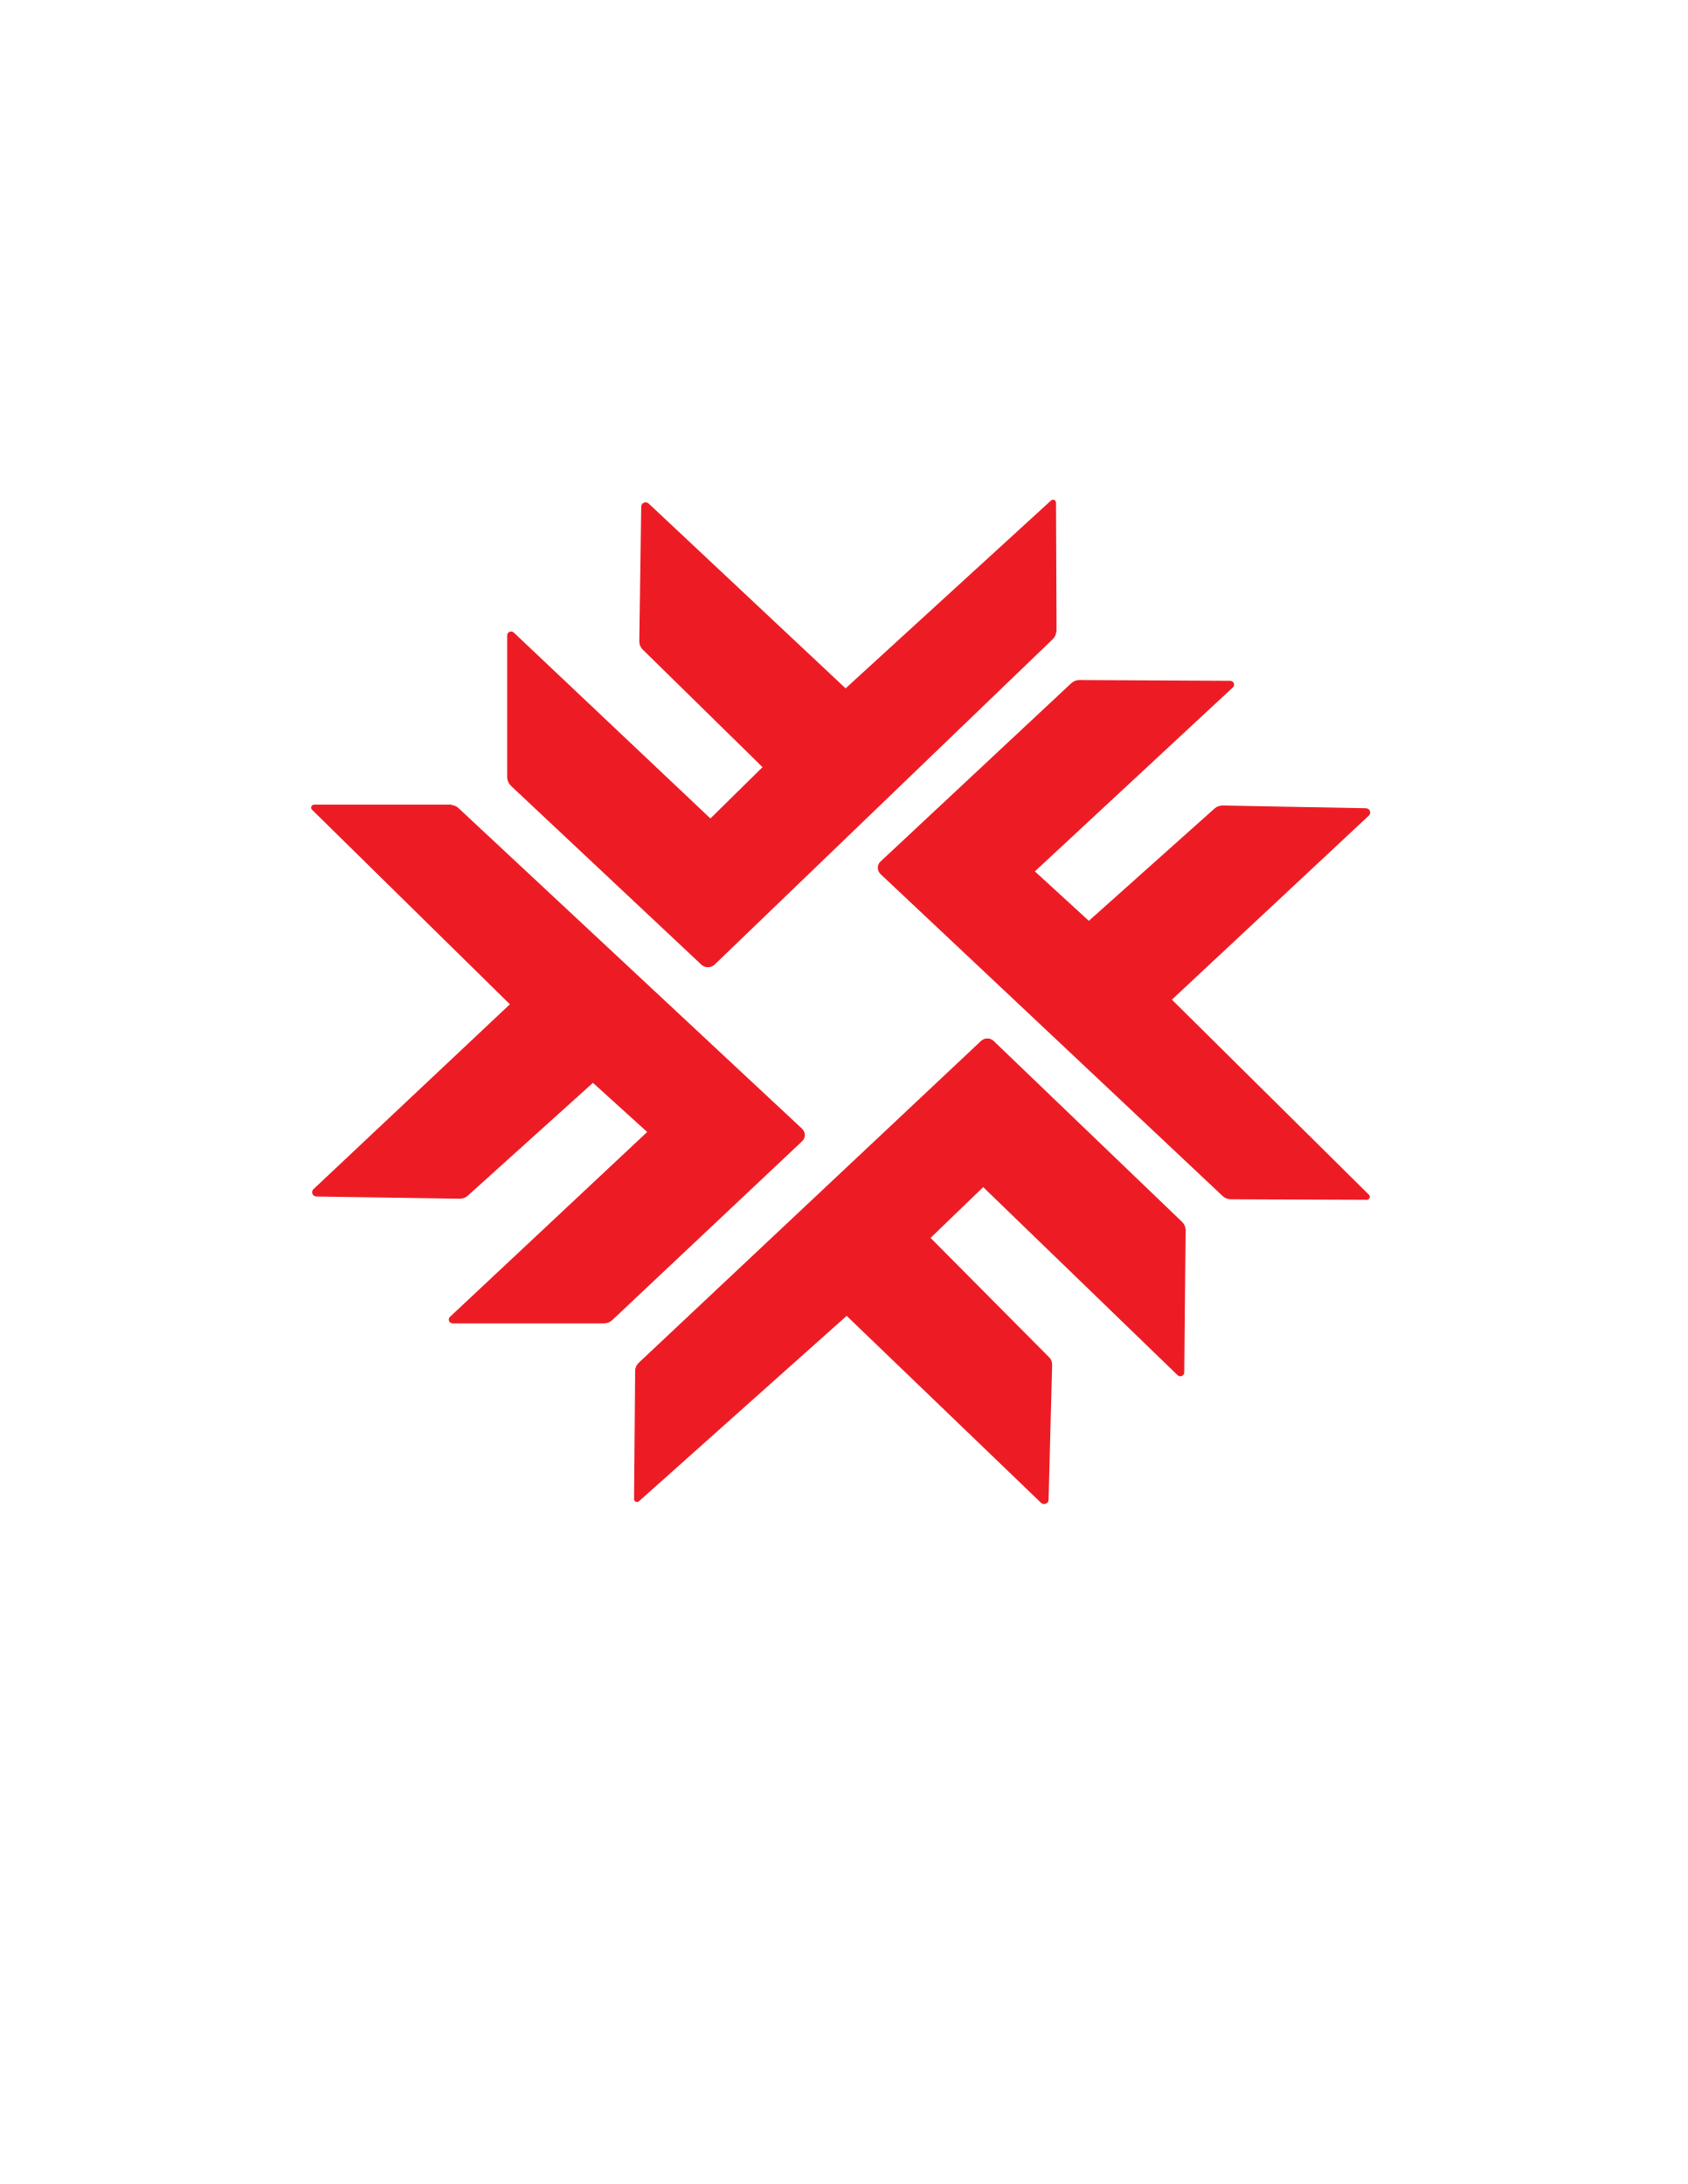
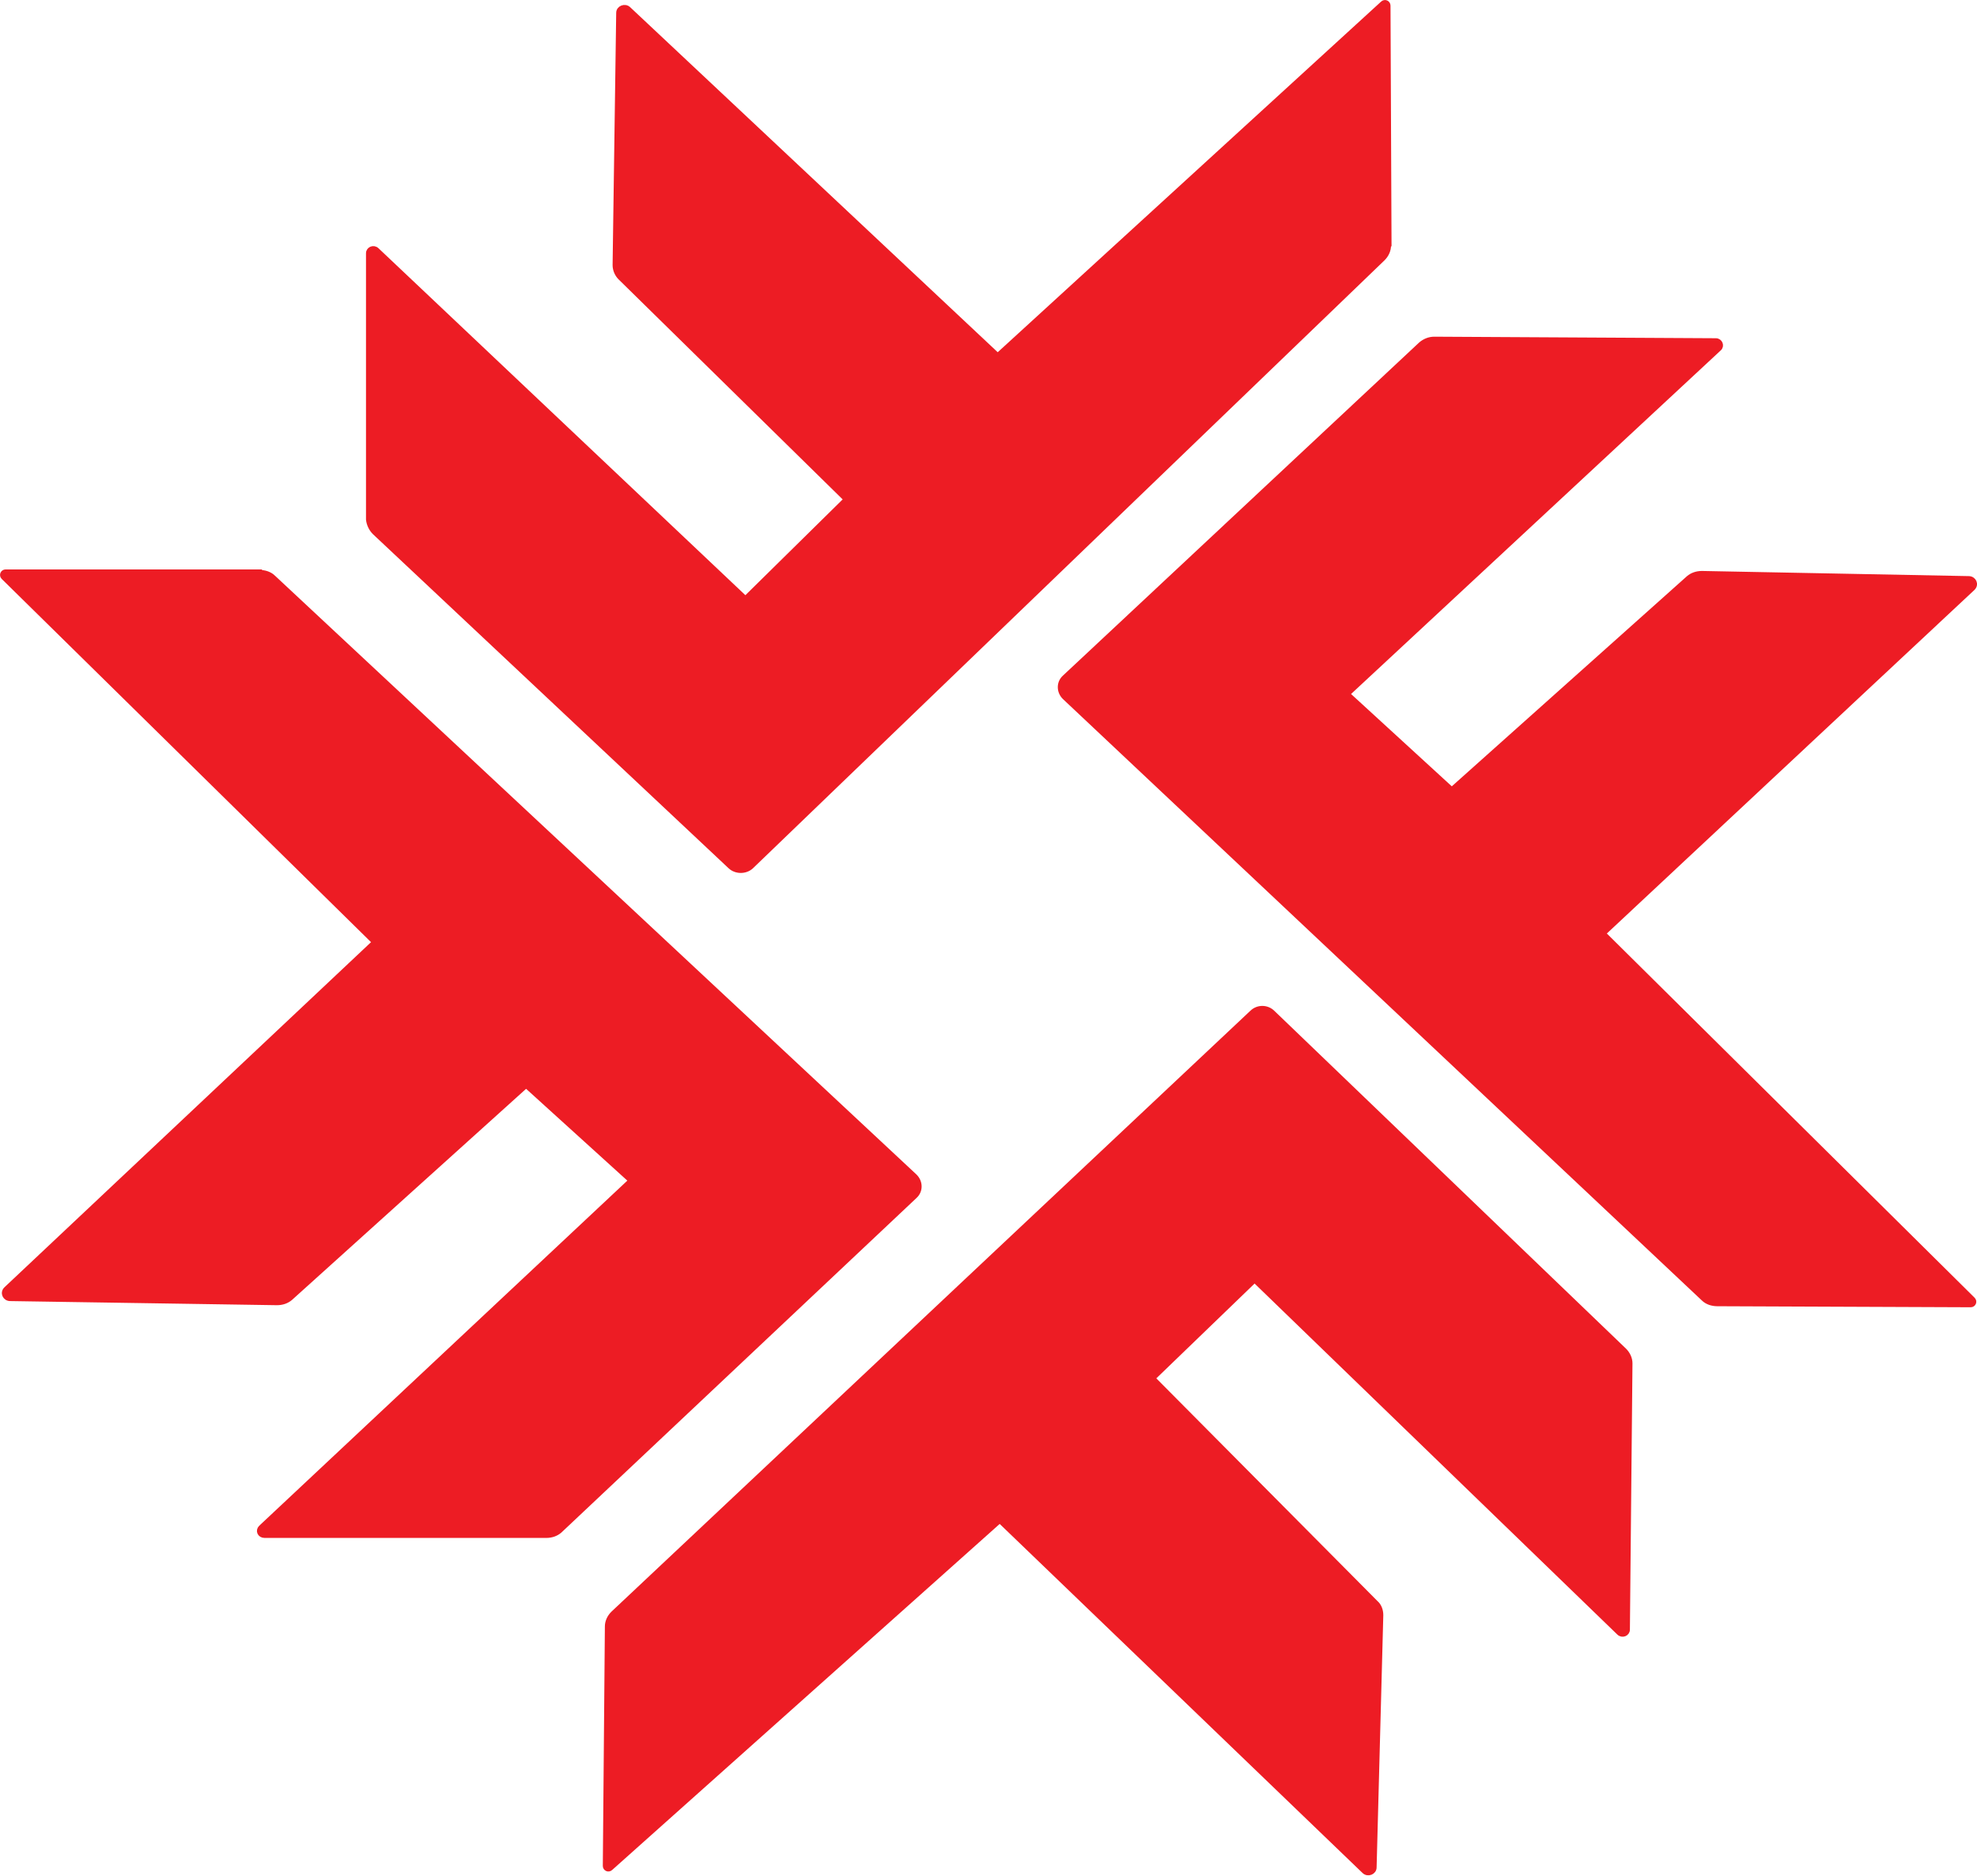
- <svg xmlns="http://www.w3.org/2000/svg" id="Layer_1" version="1.1" viewBox="0 0 612 792">
+ <svg xmlns="http://www.w3.org/2000/svg" id="Layer_1" viewBox="0 0 384.01 364.22">
  <defs>
-     <style>
-       .st0 {
-         fill: #ed1c24;
-         stroke: #ed1c24;
-         stroke-miterlimit: 10;
-       }
-     </style>
+     <style>.cls-1{fill:#ed1c24;stroke:#ed1c24;stroke-miterlimit:10;}</style>
  </defs>
-   <path class="st0" d="M203.8,410.3" />
-   <path class="st0" d="M163.2,292.3h-49.3c-.5,0-.8.6-.4,1l72.1,70.9-71.6,67.4c-.7.7-.2,1.8.8,1.8l51.8.8c1,0,1.9-.3,2.6-.9l45.8-41.3,20.4,18.5-71.9,67.4c-.6.6-.2,1.5.7,1.5h54.7c1,0,1.9-.3,2.6-.9l69-65c1.1-1,1.1-2.7,0-3.8l-124.6-116.3c-.7-.7-1.7-1-2.7-1Z" />
-   <path class="st0" d="M230.8,497.1l-.4,46.5c0,.5.6.8,1,.4l75.6-67.5,70.8,68.1c.7.7,1.9.2,1.9-.7l1.3-49c0-.9-.3-1.8-1-2.4l-43.3-43.6,19.8-19.1,70.8,68.5c.6.6,1.6.2,1.6-.6l.5-51.7c0-.9-.4-1.8-1.1-2.5l-68.3-65.6c-1.1-1.1-2.9-1.1-4,0l-124.1,116.7c-.7.7-1.1,1.6-1.1,2.5Z" />
-   <path class="st0" d="M446.3,434.4l49.3.2c.5,0,.8-.6.4-1l-71.8-71.1,71.8-67.1c.7-.7.2-1.8-.8-1.8l-51.8-1c-1,0-1.9.3-2.6.9l-46,41.1-20.3-18.6,72.2-67.1c.6-.5.2-1.5-.6-1.5l-54.7-.3c-1,0-1.9.4-2.6,1l-69.2,64.7c-1.1,1-1.1,2.7,0,3.8l124.1,116.8c.7.7,1.7,1,2.7,1Z" />
-   <path class="st0" d="M382.6,228.8l-.2-46.5c0-.5-.6-.8-1-.4l-74.8,68.4-71.7-67.3c-.7-.7-1.9-.2-1.9.7l-.7,49c0,.9.4,1.8,1,2.4l43.9,43.1-19.6,19.3-71.6-67.7c-.6-.6-1.6-.2-1.6.6v51.7c.1.9.5,1.8,1.2,2.5l69.1,64.9c1.1,1,2.9,1,4,0l122.7-118.1c.7-.7,1.1-1.6,1.1-2.5Z" />
+   <path class="cls-1" d="M50.39,111.09H1.09c-.5,0-.8.6-.4,1l72.1,70.9L1.19,250.39c-.7.7-.2,1.8.8,1.8l51.8.8c1,0,1.9-.3,2.6-.9l45.8-41.3,20.4,18.5-71.9,67.4c-.6.6-.2,1.5.7,1.5h54.7c1,0,1.9-.3,2.6-.9l69-65c1.1-1,1.1-2.7,0-3.8L53.09,112.19c-.7-.7-1.7-1-2.7-1v-.1Z" />
+   <path class="cls-1" d="M117.99,315.89l-.4,46.5c0,.5.6.8,1,.4l75.6-67.5,70.8,68.1c.7.7,1.9.2,1.9-.7l1.3-49c0-.9-.3-1.8-1-2.4l-43.3-43.6,19.8-19.1,70.8,68.5c.6.6,1.6.2,1.6-.6l.5-51.7c0-.9-.4-1.8-1.1-2.5l-68.3-65.6c-1.1-1.1-2.9-1.1-4,0l-124.1,116.7c-.7.7-1.1,1.6-1.1,2.5h0Z" />
+   <path class="cls-1" d="M333.49,253.19l49.3.2c.5,0,.8-.6.4-1l-71.8-71.1,71.8-67.1c.7-.7.2-1.8-.8-1.8l-51.8-1c-1,0-1.9.3-2.6.9l-46,41.1-20.3-18.6,72.2-67.1c.6-.5.2-1.5-.6-1.5l-54.7-.3c-1,0-1.9.4-2.6,1l-69.2,64.7c-1.1,1-1.1,2.7,0,3.8l124.1,116.8c.7.7,1.7,1,2.7,1h-.1Z" />
+   <path class="cls-1" d="M269.79,47.59l-.2-46.5c0-.5-.6-.8-1-.4l-74.8,68.4L122.09,1.79c-.7-.7-1.9-.2-1.9.7l-.7,49c0,.9.4,1.8,1,2.4l43.9,43.1-19.6,19.3L73.19,48.59c-.6-.6-1.6-.2-1.6.6v51.7c.1.9.5,1.8,1.2,2.5l69.1,64.9c1.1,1,2.9,1,4,0l122.7-118.1c.7-.7,1.1-1.6,1.1-2.5l.1-.1Z" />
</svg>
